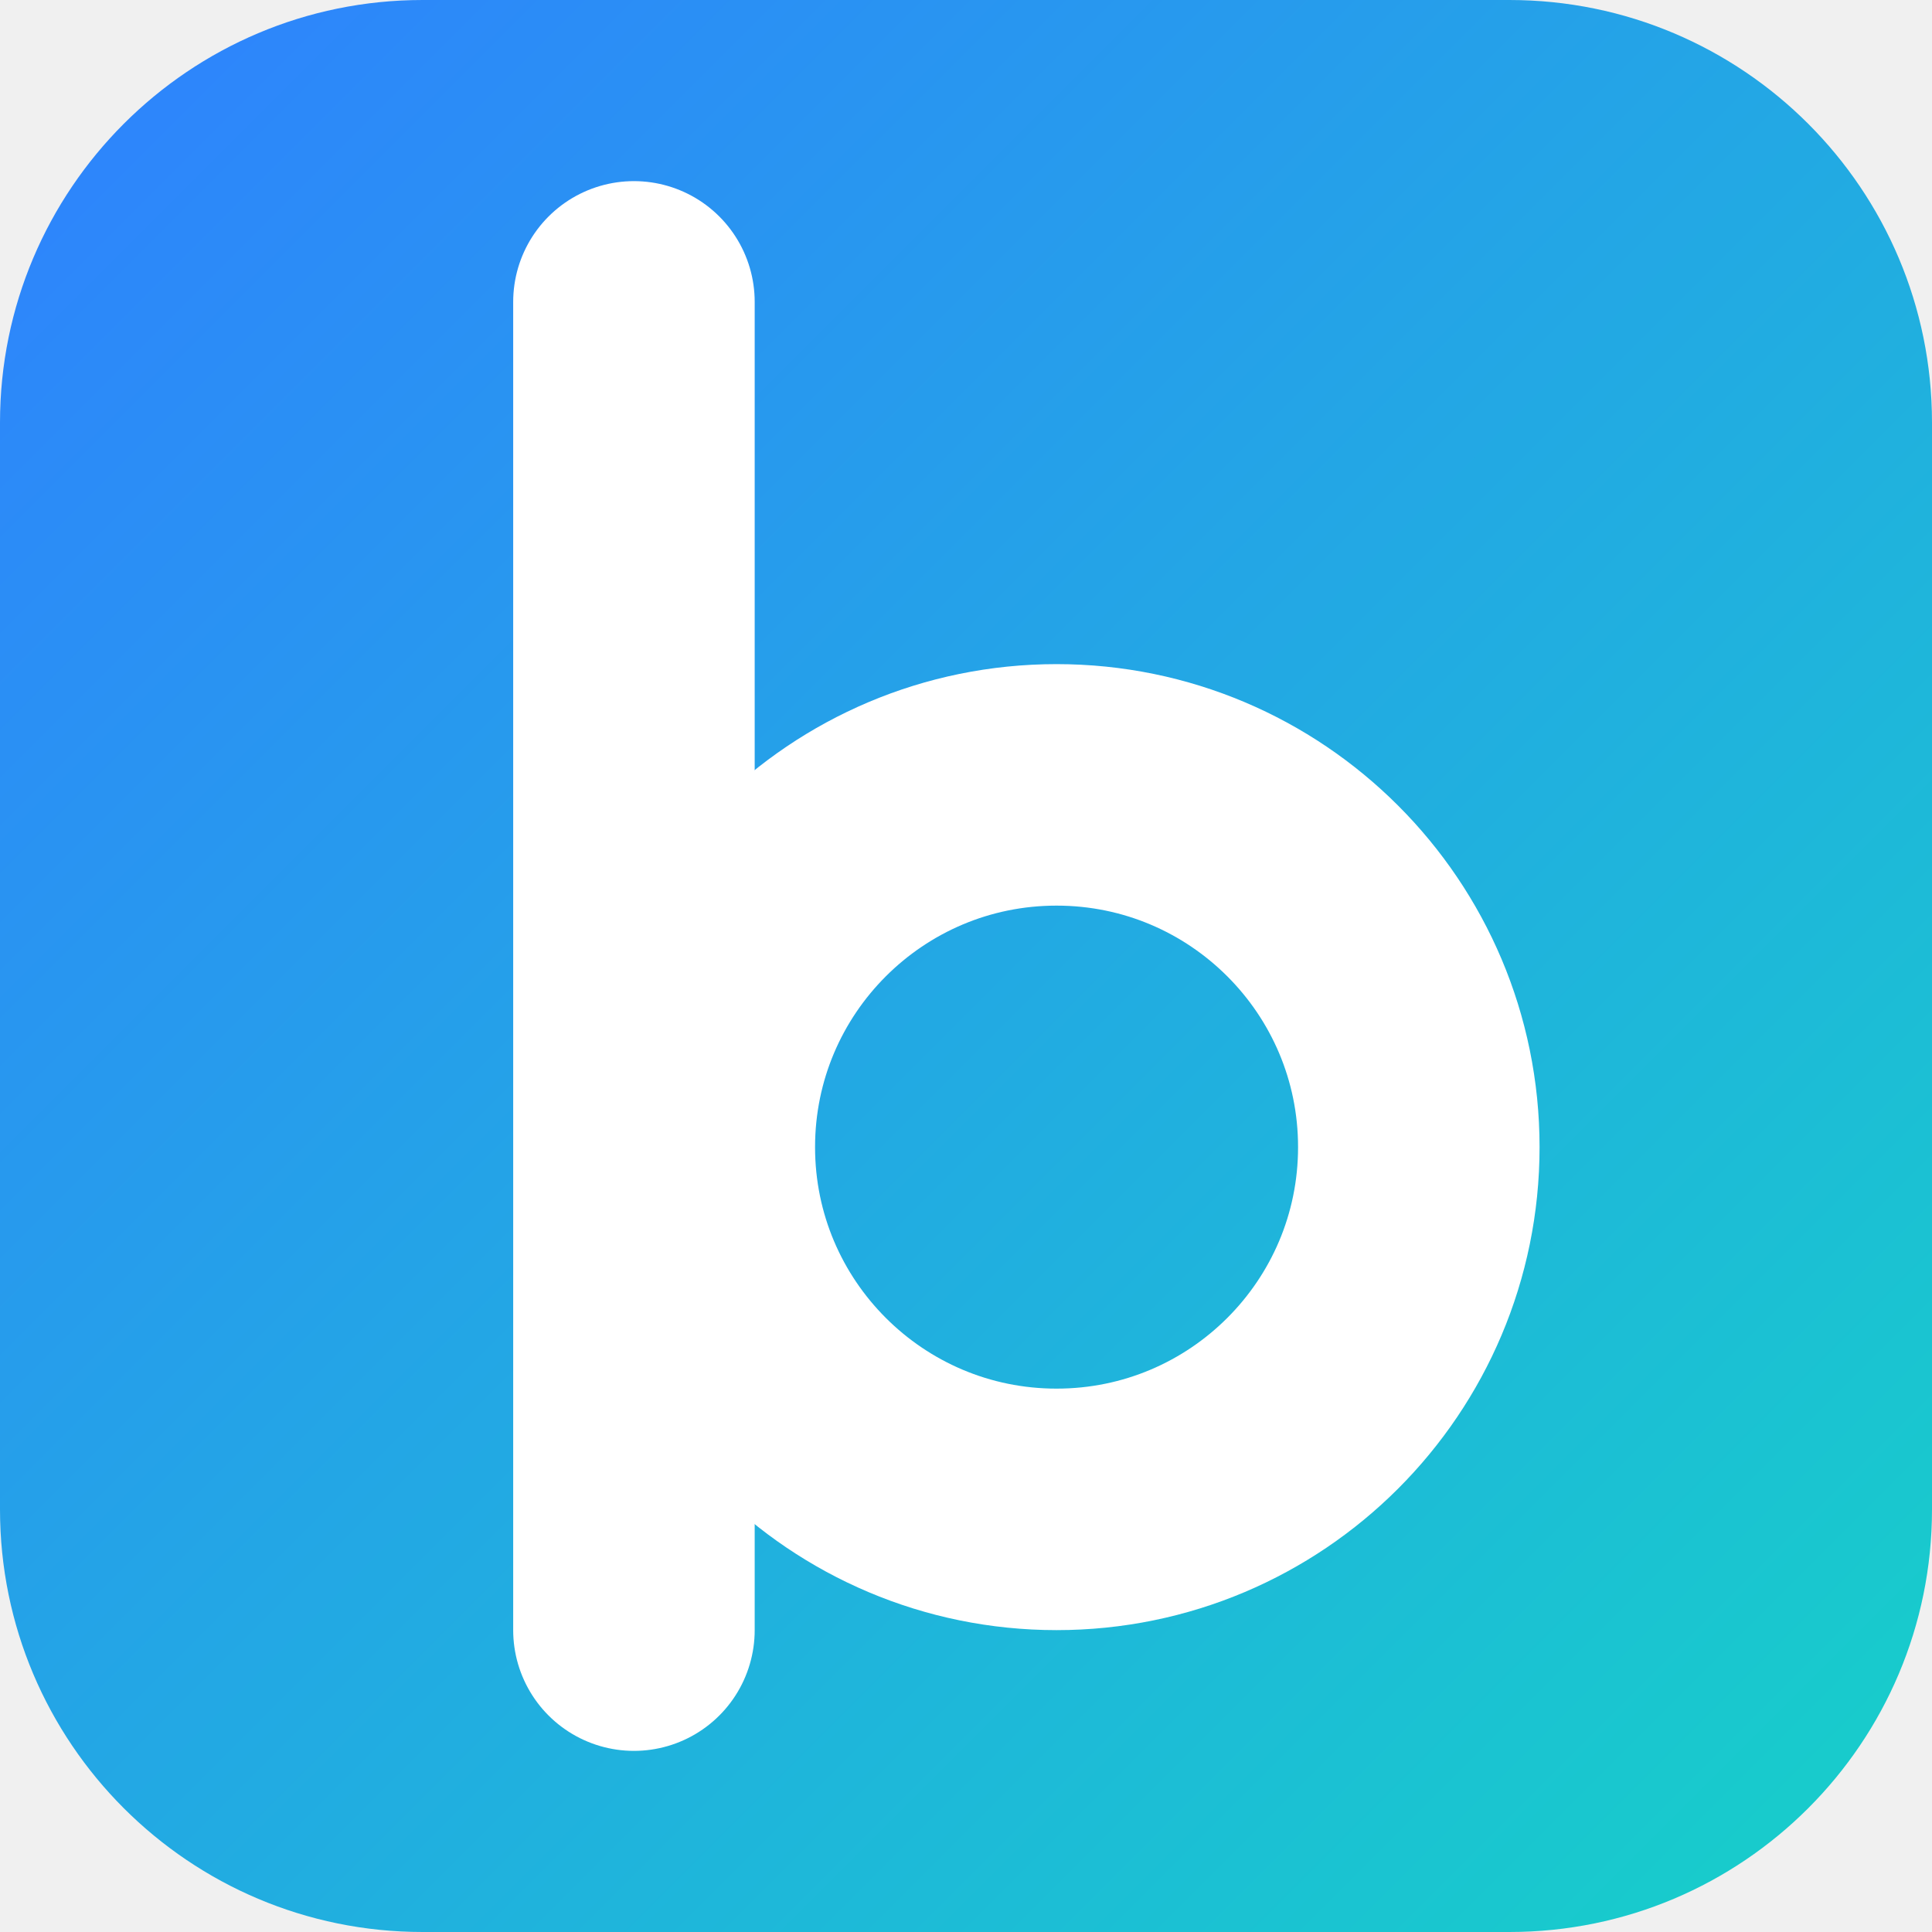
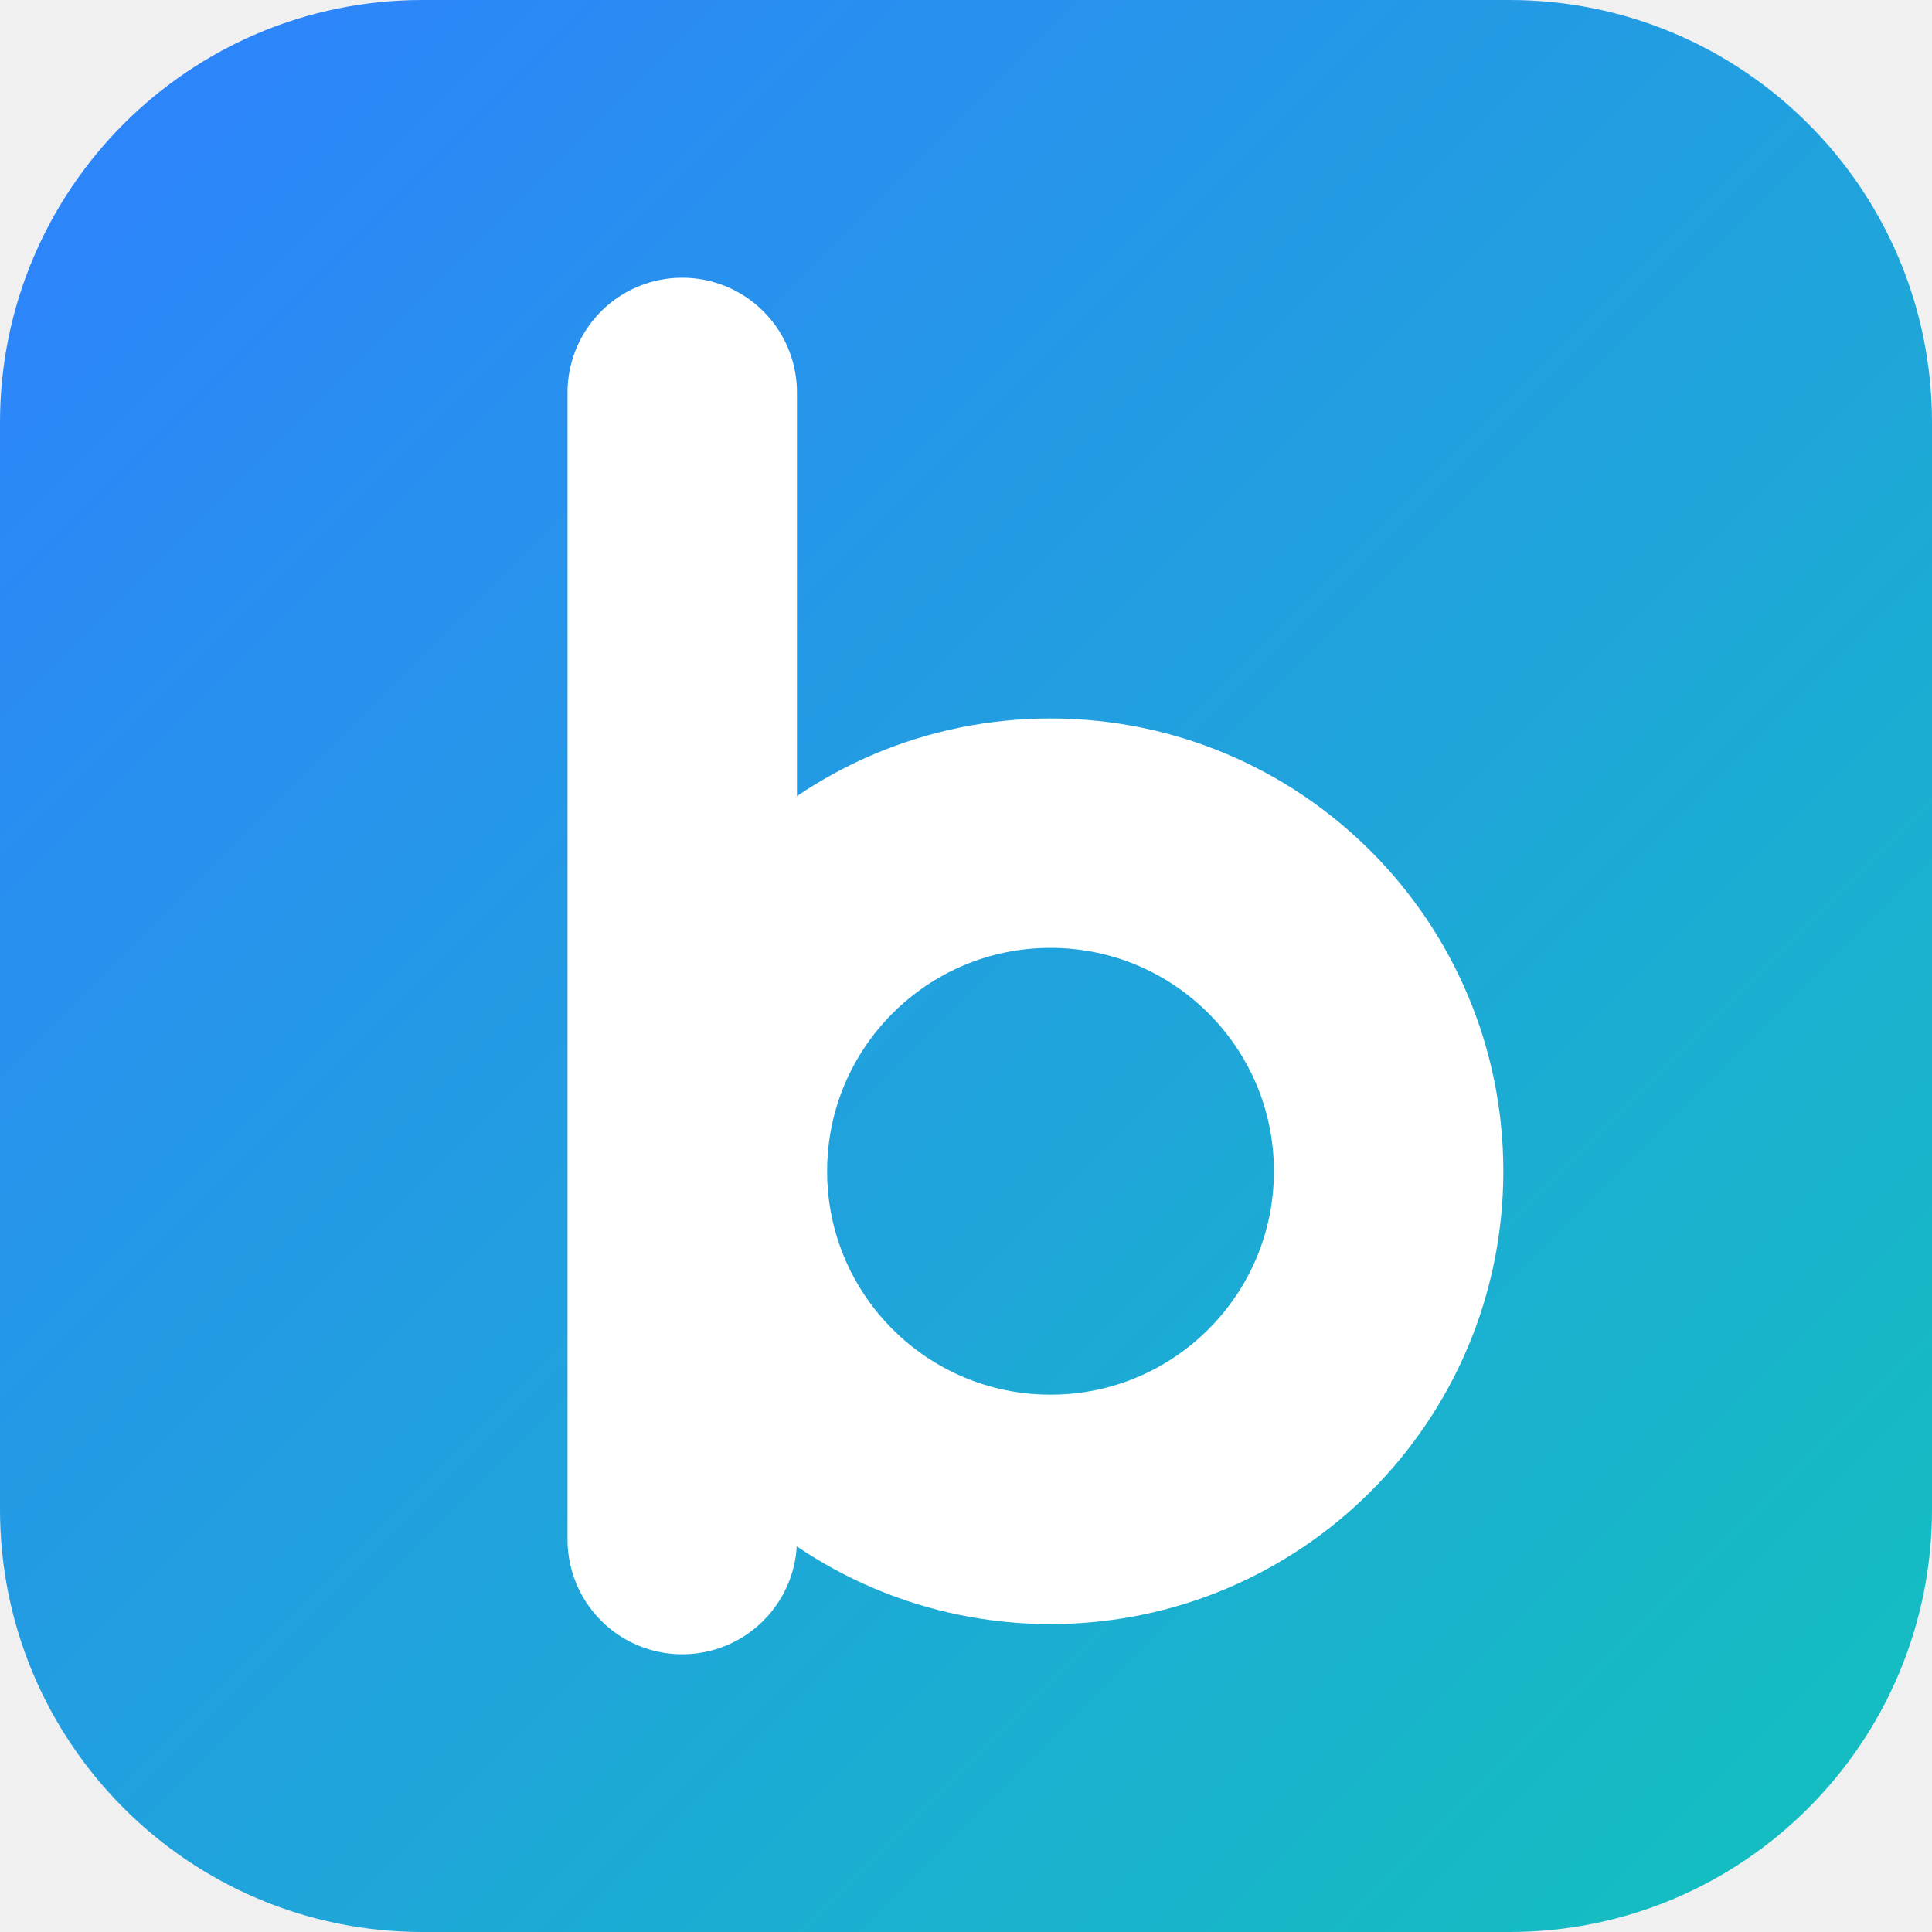
<svg xmlns="http://www.w3.org/2000/svg" viewBox="0 0 32 32">
  <defs>
    <linearGradient id="g15" x1="0" y1="0" x2="1" y2="1">
      <stop offset="0" stop-color="#2f80ff" />
-       <stop offset="1" stop-color="#16d1c8" />
+       <stop offset="1" stop-color="#12c2bd" />
    </linearGradient>
  </defs>
  <rect width="32" height="32" rx="7" fill="url(#g15)" />
-   <path d="M10.500 5v22" stroke="#fff" stroke-width="4" stroke-linecap="round" />
-   <circle cx="17.500" cy="19" r="6" fill="none" stroke="#fff" stroke-width="4" />
+   <path d="M11.3 6.5v19" stroke="#fff" stroke-width="3.8" stroke-linecap="round" />
+   <circle cx="17.4" cy="19.4" r="5.6" fill="none" stroke="#fff" stroke-width="3.8" />
</svg>
